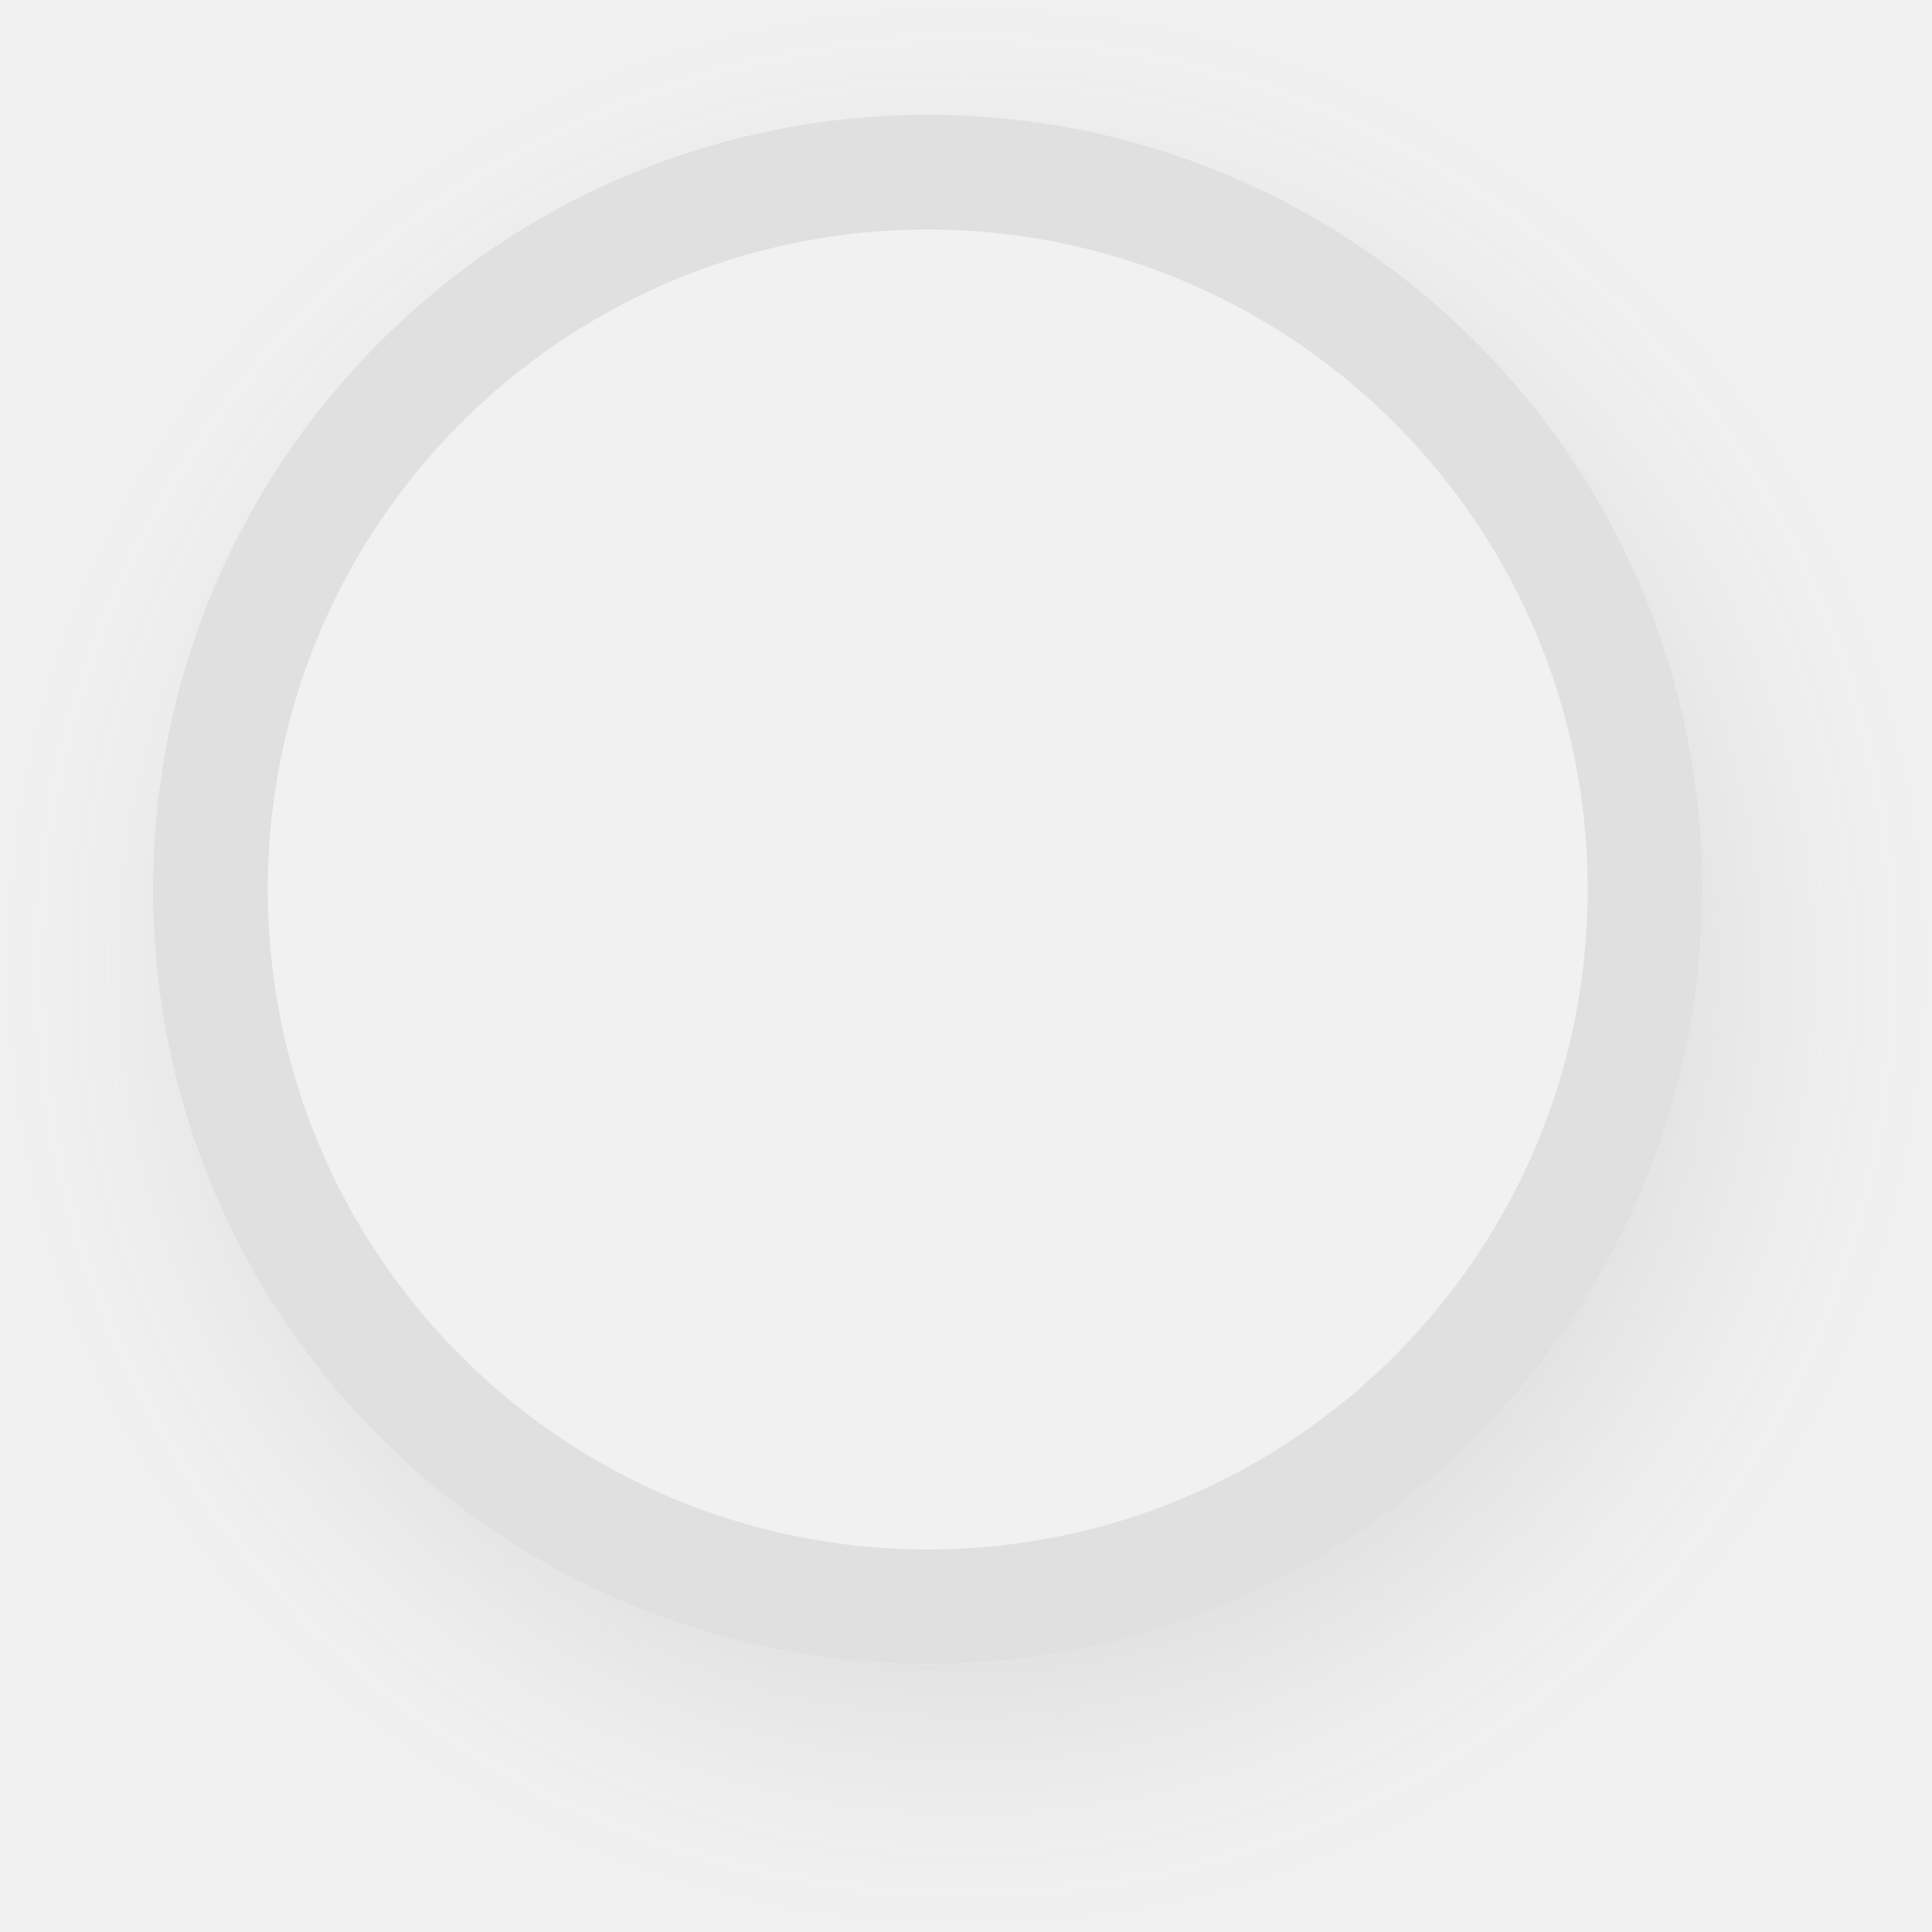
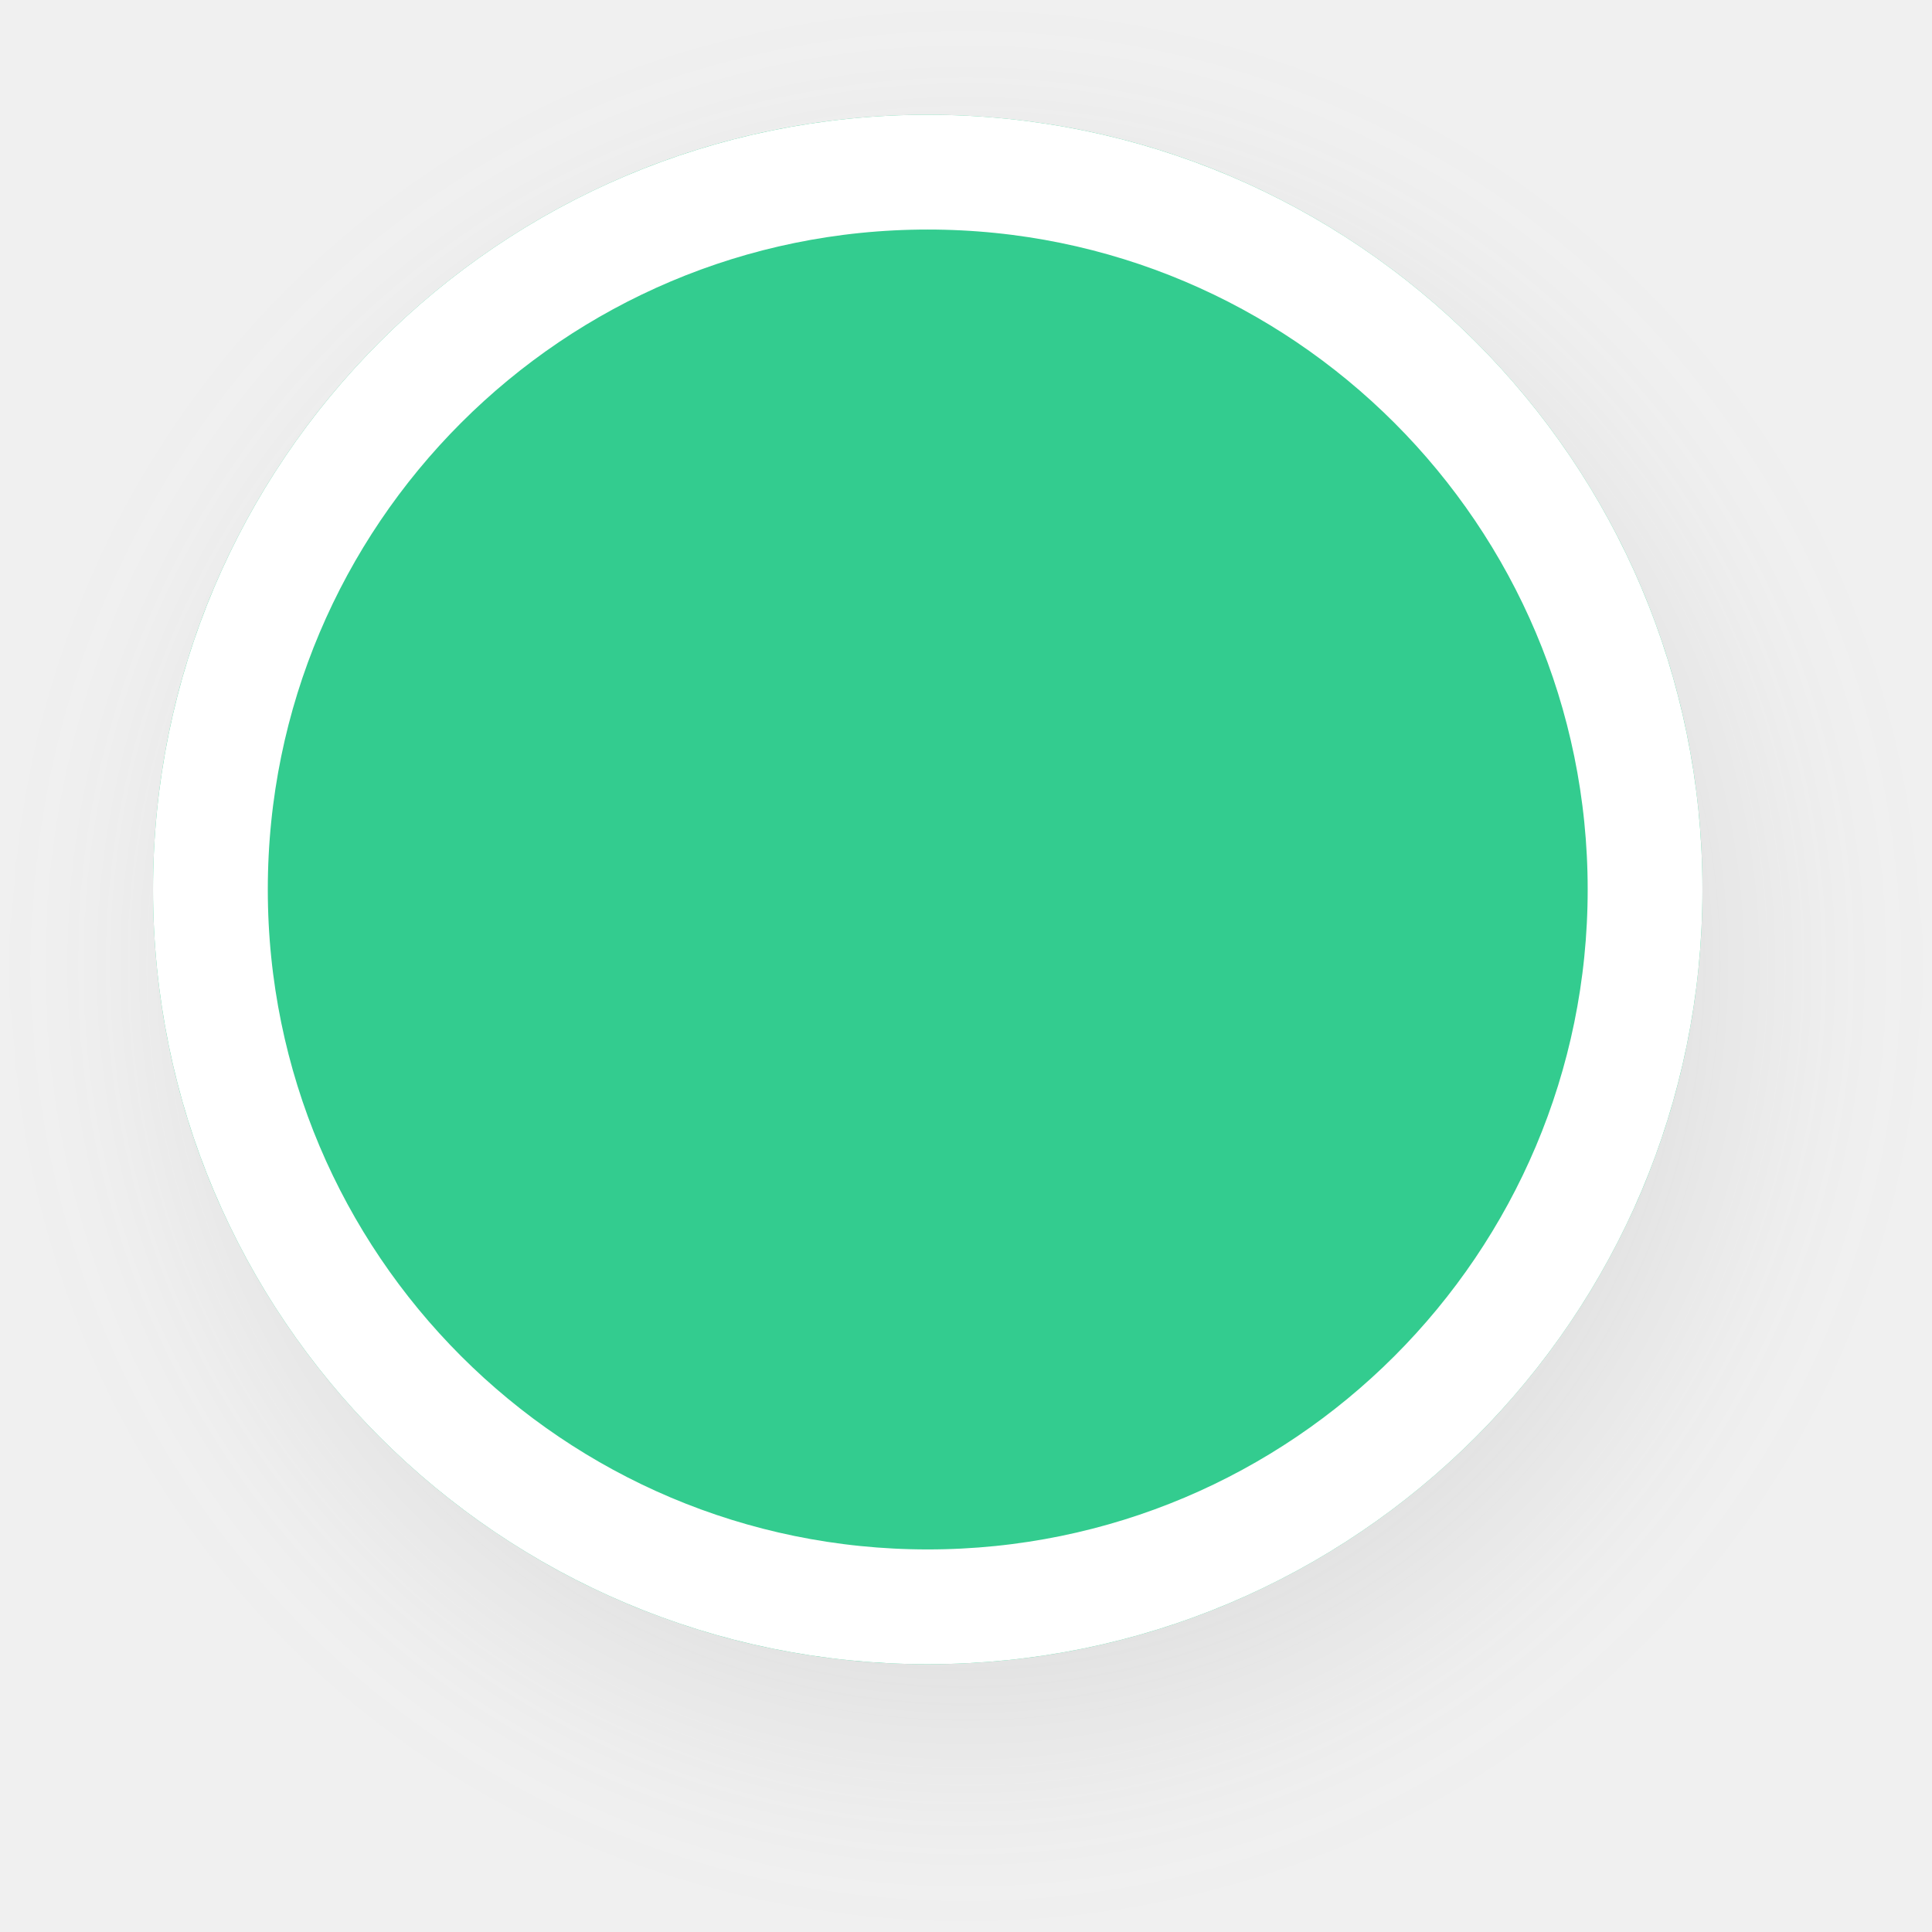
<svg xmlns="http://www.w3.org/2000/svg" width="101" height="101" viewBox="0 0 101 101" fill="none">
-   <g filter="url(#filter0_d_74_28)">
-     <circle cx="48.5" cy="46.5" r="40.5" fill="#F1F1F1" />
-     <circle cx="48.5" cy="46.5" r="37.5" stroke="#E0E0E0" stroke-width="6" />
+   <g filter="url(#filter0_d_131_1116)">
+     <circle cx="48.5" cy="46.5" r="40.5" fill="#33CC8F" />
+     <circle cx="48.5" cy="46.5" r="37.5" stroke="white" stroke-width="6" />
  </g>
  <defs>
-     <filter id="filter0_d_74_28" x="0" y="0" width="101" height="101" filterUnits="userSpaceOnUse" color-interpolation-filters="sRGB">
+     <filter id="filter0_d_131_1116" x="0" y="0" width="101" height="101" filterUnits="userSpaceOnUse" color-interpolation-filters="sRGB">
      <feFlood flood-opacity="0" result="BackgroundImageFix" />
      <feColorMatrix in="SourceAlpha" type="matrix" values="0 0 0 0 0 0 0 0 0 0 0 0 0 0 0 0 0 0 127 0" result="hardAlpha" />
      <feOffset dx="2" dy="4" />
      <feGaussianBlur stdDeviation="5" />
      <feColorMatrix type="matrix" values="0 0 0 0 0.878 0 0 0 0 0.878 0 0 0 0 0.878 0 0 0 1 0" />
-       <feBlend mode="normal" in2="BackgroundImageFix" result="effect1_dropShadow_74_28" />
-       <feBlend mode="normal" in="SourceGraphic" in2="effect1_dropShadow_74_28" result="shape" />
+       <feBlend mode="normal" in2="BackgroundImageFix" result="effect1_dropShadow_131_1116" />
+       <feBlend mode="normal" in="SourceGraphic" in2="effect1_dropShadow_131_1116" result="shape" />
    </filter>
  </defs>
</svg>
